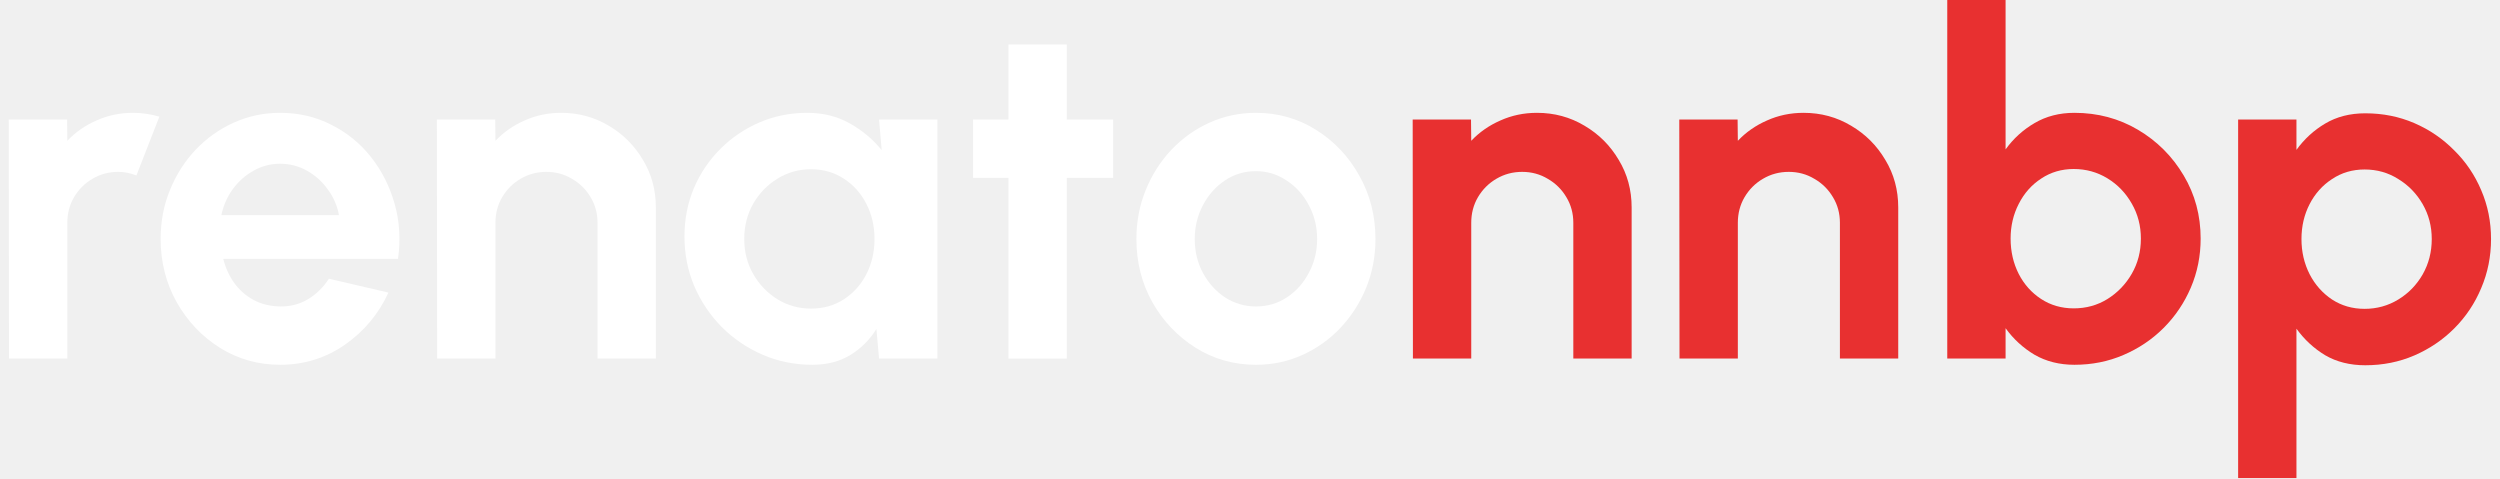
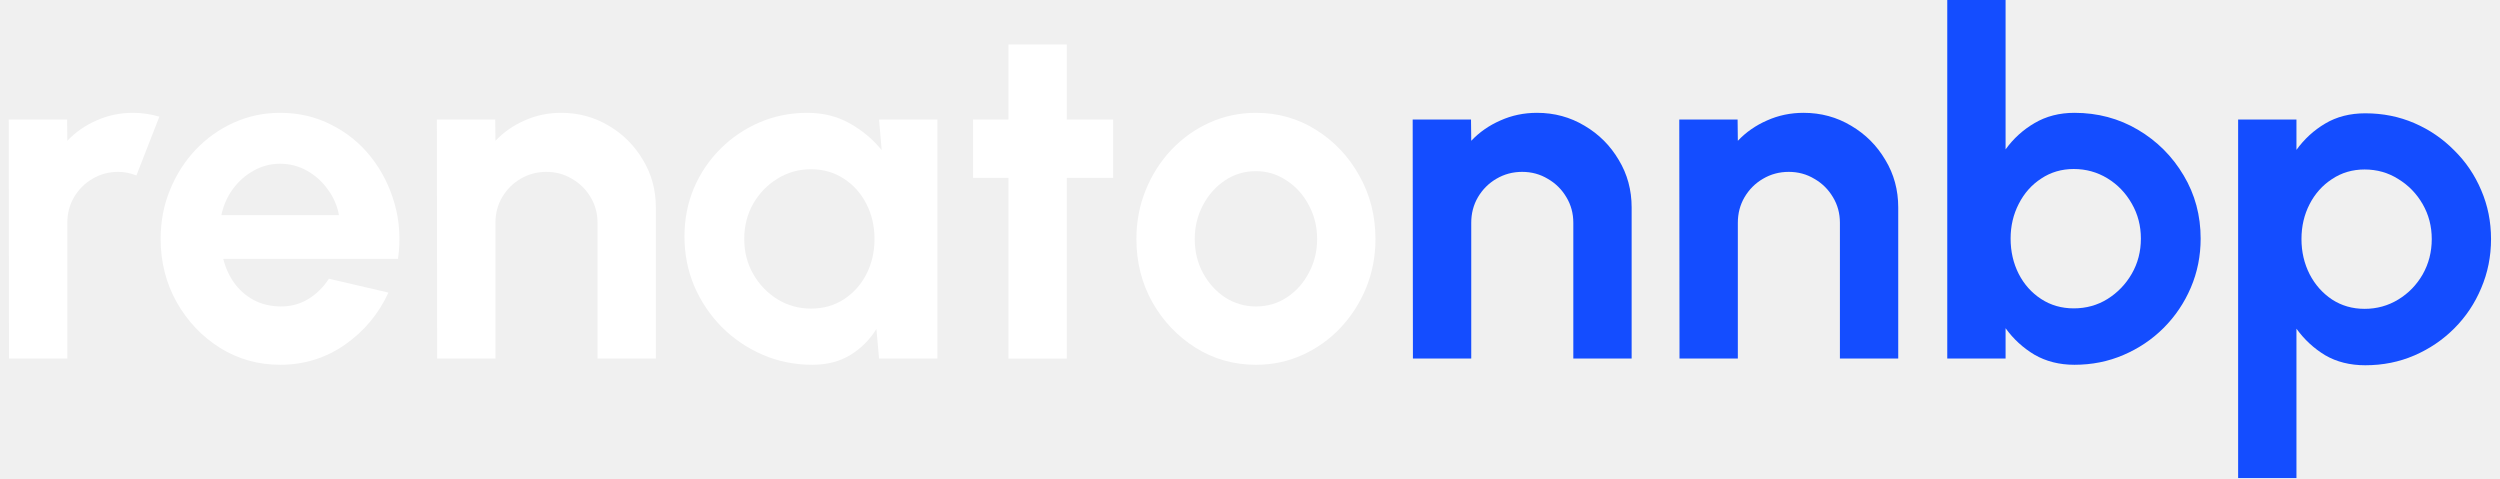
<svg xmlns="http://www.w3.org/2000/svg" width="251" height="48" viewBox="0 0 251 48" fill="none">
  <path d="M0.904 36L0.88 12H6.736L6.76 14.136C7.576 13.272 8.552 12.592 9.688 12.096C10.824 11.584 12.048 11.328 13.36 11.328C14.24 11.328 15.12 11.456 16 11.712L13.696 17.616C13.088 17.376 12.48 17.256 11.872 17.256C10.928 17.256 10.064 17.488 9.28 17.952C8.512 18.4 7.896 19.016 7.432 19.8C6.984 20.568 6.76 21.424 6.76 22.368V36H0.904Z" fill="white" />
  <path d="M28.128 36.624C25.919 36.624 23.904 36.056 22.079 34.92C20.271 33.784 18.823 32.256 17.735 30.336C16.663 28.416 16.128 26.296 16.128 23.976C16.128 22.232 16.439 20.6 17.064 19.08C17.688 17.544 18.544 16.2 19.631 15.048C20.735 13.88 22.015 12.968 23.471 12.312C24.927 11.656 26.48 11.328 28.128 11.328C30 11.328 31.712 11.728 33.264 12.528C34.831 13.312 36.16 14.392 37.248 15.768C38.336 17.144 39.127 18.712 39.623 20.472C40.12 22.232 40.231 24.072 39.959 25.992H22.416C22.64 26.888 23.008 27.696 23.52 28.416C24.032 29.12 24.68 29.688 25.463 30.12C26.247 30.536 27.136 30.752 28.128 30.768C29.151 30.784 30.079 30.544 30.912 30.048C31.759 29.536 32.464 28.848 33.023 27.984L38.999 29.376C38.023 31.504 36.568 33.248 34.632 34.608C32.696 35.952 30.527 36.624 28.128 36.624ZM22.224 21.6H34.032C33.855 20.64 33.48 19.776 32.904 19.008C32.343 18.224 31.648 17.6 30.816 17.136C29.983 16.672 29.087 16.44 28.128 16.44C27.168 16.44 26.279 16.672 25.463 17.136C24.648 17.584 23.951 18.2 23.375 18.984C22.816 19.752 22.431 20.624 22.224 21.6Z" fill="white" />
  <path d="M65.848 20.832V36H59.992V22.368C59.992 21.424 59.76 20.568 59.296 19.8C58.832 19.016 58.208 18.4 57.424 17.952C56.656 17.488 55.8 17.256 54.856 17.256C53.912 17.256 53.048 17.488 52.264 17.952C51.496 18.4 50.88 19.016 50.416 19.8C49.968 20.568 49.744 21.424 49.744 22.368V36H43.888L43.864 12H49.72L49.744 14.136C50.56 13.272 51.536 12.592 52.672 12.096C53.808 11.584 55.032 11.328 56.344 11.328C58.088 11.328 59.68 11.76 61.12 12.624C62.56 13.472 63.704 14.616 64.552 16.056C65.416 17.48 65.848 19.072 65.848 20.832Z" fill="white" />
  <path d="M88.257 12H94.113V36H88.257L87.993 33.024C87.337 34.096 86.465 34.968 85.377 35.64C84.305 36.296 83.033 36.624 81.561 36.624C79.785 36.624 78.121 36.288 76.569 35.616C75.017 34.944 73.649 34.016 72.465 32.832C71.297 31.648 70.377 30.28 69.705 28.728C69.049 27.176 68.721 25.512 68.721 23.736C68.721 22.024 69.033 20.416 69.657 18.912C70.297 17.408 71.185 16.088 72.321 14.952C73.457 13.816 74.769 12.928 76.257 12.288C77.745 11.648 79.345 11.328 81.057 11.328C82.641 11.328 84.057 11.68 85.305 12.384C86.569 13.088 87.641 13.984 88.521 15.072L88.257 12ZM81.417 30.984C82.665 30.984 83.769 30.672 84.729 30.048C85.689 29.424 86.441 28.584 86.985 27.528C87.529 26.456 87.801 25.28 87.801 24C87.801 22.704 87.529 21.528 86.985 20.472C86.441 19.4 85.681 18.552 84.705 17.928C83.745 17.304 82.649 16.992 81.417 16.992C80.185 16.992 79.057 17.312 78.033 17.952C77.025 18.576 76.217 19.416 75.609 20.472C75.017 21.528 74.721 22.704 74.721 24C74.721 25.296 75.025 26.472 75.633 27.528C76.241 28.584 77.049 29.424 78.057 30.048C79.081 30.672 80.201 30.984 81.417 30.984Z" fill="white" />
  <path d="M111.76 17.856H107.104V36H101.248V17.856H97.696V12H101.248V4.464H107.104V12H111.76V17.856Z" fill="white" />
  <path d="M126.096 36.624C123.888 36.624 121.872 36.056 120.048 34.92C118.24 33.784 116.792 32.264 115.704 30.36C114.632 28.44 114.096 26.32 114.096 24C114.096 22.24 114.408 20.6 115.032 19.08C115.656 17.544 116.512 16.2 117.6 15.048C118.704 13.88 119.984 12.968 121.44 12.312C122.896 11.656 124.448 11.328 126.096 11.328C128.304 11.328 130.312 11.896 132.12 13.032C133.944 14.168 135.392 15.696 136.464 17.616C137.552 19.536 138.096 21.664 138.096 24C138.096 25.744 137.784 27.376 137.16 28.896C136.536 30.416 135.672 31.76 134.568 32.928C133.48 34.08 132.208 34.984 130.752 35.64C129.312 36.296 127.76 36.624 126.096 36.624ZM126.096 30.768C127.264 30.768 128.312 30.456 129.24 29.832C130.168 29.208 130.896 28.384 131.424 27.36C131.968 26.336 132.24 25.216 132.24 24C132.24 22.752 131.96 21.616 131.4 20.592C130.856 19.552 130.112 18.728 129.168 18.12C128.24 17.496 127.216 17.184 126.096 17.184C124.944 17.184 123.904 17.496 122.976 18.12C122.048 18.744 121.312 19.576 120.768 20.616C120.224 21.656 119.952 22.784 119.952 24C119.952 25.264 120.232 26.408 120.792 27.432C121.352 28.456 122.096 29.272 123.024 29.88C123.968 30.472 124.992 30.768 126.096 30.768Z" fill="white" />
-   <path d="M163.817 20.832V36H157.961V22.368C157.961 21.424 157.729 20.568 157.265 19.8C156.801 19.016 156.177 18.4 155.393 17.952C154.625 17.488 153.769 17.256 152.825 17.256C151.881 17.256 151.017 17.488 150.233 17.952C149.465 18.4 148.849 19.016 148.385 19.8C147.937 20.568 147.713 21.424 147.713 22.368V36H141.857L141.833 12H147.689L147.713 14.136C148.529 13.272 149.505 12.592 150.641 12.096C151.777 11.584 153.001 11.328 154.313 11.328C156.057 11.328 157.649 11.76 159.089 12.624C160.529 13.472 161.673 14.616 162.521 16.056C163.385 17.48 163.817 19.072 163.817 20.832Z" fill="#E83030" />
-   <path d="M190.583 20.832V36H184.727V22.368C184.727 21.424 184.495 20.568 184.031 19.8C183.567 19.016 182.943 18.4 182.159 17.952C181.391 17.488 180.535 17.256 179.591 17.256C178.647 17.256 177.783 17.488 176.999 17.952C176.231 18.4 175.615 19.016 175.151 19.8C174.703 20.568 174.479 21.424 174.479 22.368V36H168.623L168.599 12H174.455L174.479 14.136C175.295 13.272 176.271 12.592 177.407 12.096C178.543 11.584 179.767 11.328 181.079 11.328C182.823 11.328 184.415 11.76 185.855 12.624C187.295 13.472 188.439 14.616 189.287 16.056C190.151 17.48 190.583 19.072 190.583 20.832Z" fill="#E83030" />
-   <path d="M208.273 11.328C210.609 11.328 212.737 11.896 214.657 13.032C216.577 14.168 218.105 15.696 219.241 17.616C220.377 19.52 220.945 21.632 220.945 23.952C220.945 25.696 220.617 27.336 219.961 28.872C219.305 30.408 218.393 31.76 217.225 32.928C216.073 34.08 214.729 34.984 213.193 35.64C211.673 36.296 210.033 36.624 208.273 36.624C206.769 36.624 205.433 36.288 204.265 35.616C203.113 34.928 202.145 34.04 201.361 32.952V36H195.505V0H201.361V15C202.145 13.912 203.113 13.032 204.265 12.36C205.433 11.672 206.769 11.328 208.273 11.328ZM208.201 30.96C209.449 30.96 210.577 30.648 211.585 30.024C212.609 29.384 213.425 28.536 214.033 27.48C214.641 26.424 214.945 25.248 214.945 23.952C214.945 22.672 214.641 21.504 214.033 20.448C213.425 19.376 212.609 18.528 211.585 17.904C210.561 17.28 209.433 16.968 208.201 16.968C206.985 16.968 205.897 17.288 204.937 17.928C203.977 18.552 203.225 19.4 202.681 20.472C202.137 21.528 201.865 22.688 201.865 23.952C201.865 25.248 202.137 26.432 202.681 27.504C203.225 28.56 203.977 29.4 204.937 30.024C205.897 30.648 206.985 30.96 208.201 30.96Z" fill="#E83030" />
-   <path d="M230.564 48H224.708V12H230.564V15.048C231.348 13.96 232.308 13.08 233.444 12.408C234.596 11.72 235.94 11.376 237.476 11.376C239.236 11.376 240.876 11.704 242.396 12.36C243.916 13.016 245.252 13.928 246.404 15.096C247.572 16.248 248.476 17.584 249.116 19.104C249.772 20.624 250.1 22.256 250.1 24C250.1 25.744 249.772 27.384 249.116 28.92C248.476 30.456 247.572 31.808 246.404 32.976C245.252 34.128 243.916 35.032 242.396 35.688C240.876 36.344 239.236 36.672 237.476 36.672C235.94 36.672 234.596 36.336 233.444 35.664C232.308 34.976 231.348 34.088 230.564 33V48ZM237.404 17.016C236.188 17.016 235.1 17.336 234.14 17.976C233.18 18.6 232.428 19.44 231.884 20.496C231.34 21.552 231.068 22.72 231.068 24C231.068 25.28 231.34 26.456 231.884 27.528C232.428 28.584 233.18 29.432 234.14 30.072C235.1 30.696 236.188 31.008 237.404 31.008C238.636 31.008 239.764 30.696 240.788 30.072C241.812 29.448 242.628 28.608 243.236 27.552C243.844 26.48 244.148 25.296 244.148 24C244.148 22.72 243.844 21.552 243.236 20.496C242.628 19.44 241.812 18.6 240.788 17.976C239.78 17.336 238.652 17.016 237.404 17.016Z" fill="#E83030" />
+   <path d="M163.817 20.832V36H157.961V22.368C157.961 21.424 157.729 20.568 157.265 19.8C156.801 19.016 156.177 18.4 155.393 17.952C154.625 17.488 153.769 17.256 152.825 17.256C151.881 17.256 151.017 17.488 150.233 17.952C149.465 18.4 148.849 19.016 148.385 19.8C147.937 20.568 147.713 21.424 147.713 22.368V36H141.857L141.833 12H147.689L147.713 14.136C148.529 13.272 149.505 12.592 150.641 12.096C151.777 11.584 153.001 11.328 154.313 11.328C156.057 11.328 157.649 11.76 159.089 12.624C160.529 13.472 161.673 14.616 162.521 16.056C163.385 17.48 163.817 19.072 163.817 20.832Z" fill="#144dff" />
+   <path d="M190.583 20.832V36H184.727V22.368C184.727 21.424 184.495 20.568 184.031 19.8C183.567 19.016 182.943 18.4 182.159 17.952C181.391 17.488 180.535 17.256 179.591 17.256C178.647 17.256 177.783 17.488 176.999 17.952C176.231 18.4 175.615 19.016 175.151 19.8C174.703 20.568 174.479 21.424 174.479 22.368V36H168.623L168.599 12H174.455L174.479 14.136C175.295 13.272 176.271 12.592 177.407 12.096C178.543 11.584 179.767 11.328 181.079 11.328C182.823 11.328 184.415 11.76 185.855 12.624C187.295 13.472 188.439 14.616 189.287 16.056C190.151 17.48 190.583 19.072 190.583 20.832Z" fill="#144dff" />
+   <path d="M208.273 11.328C210.609 11.328 212.737 11.896 214.657 13.032C216.577 14.168 218.105 15.696 219.241 17.616C220.377 19.52 220.945 21.632 220.945 23.952C220.945 25.696 220.617 27.336 219.961 28.872C219.305 30.408 218.393 31.76 217.225 32.928C216.073 34.08 214.729 34.984 213.193 35.64C211.673 36.296 210.033 36.624 208.273 36.624C206.769 36.624 205.433 36.288 204.265 35.616C203.113 34.928 202.145 34.04 201.361 32.952V36H195.505V0H201.361V15C202.145 13.912 203.113 13.032 204.265 12.36C205.433 11.672 206.769 11.328 208.273 11.328ZM208.201 30.96C209.449 30.96 210.577 30.648 211.585 30.024C212.609 29.384 213.425 28.536 214.033 27.48C214.641 26.424 214.945 25.248 214.945 23.952C214.945 22.672 214.641 21.504 214.033 20.448C213.425 19.376 212.609 18.528 211.585 17.904C210.561 17.28 209.433 16.968 208.201 16.968C206.985 16.968 205.897 17.288 204.937 17.928C203.977 18.552 203.225 19.4 202.681 20.472C202.137 21.528 201.865 22.688 201.865 23.952C201.865 25.248 202.137 26.432 202.681 27.504C203.225 28.56 203.977 29.4 204.937 30.024C205.897 30.648 206.985 30.96 208.201 30.96Z" fill="#144dff" />
+   <path d="M230.564 48H224.708V12H230.564V15.048C231.348 13.96 232.308 13.08 233.444 12.408C234.596 11.72 235.94 11.376 237.476 11.376C239.236 11.376 240.876 11.704 242.396 12.36C243.916 13.016 245.252 13.928 246.404 15.096C247.572 16.248 248.476 17.584 249.116 19.104C249.772 20.624 250.1 22.256 250.1 24C250.1 25.744 249.772 27.384 249.116 28.92C248.476 30.456 247.572 31.808 246.404 32.976C245.252 34.128 243.916 35.032 242.396 35.688C240.876 36.344 239.236 36.672 237.476 36.672C235.94 36.672 234.596 36.336 233.444 35.664C232.308 34.976 231.348 34.088 230.564 33V48ZM237.404 17.016C236.188 17.016 235.1 17.336 234.14 17.976C233.18 18.6 232.428 19.44 231.884 20.496C231.34 21.552 231.068 22.72 231.068 24C231.068 25.28 231.34 26.456 231.884 27.528C232.428 28.584 233.18 29.432 234.14 30.072C235.1 30.696 236.188 31.008 237.404 31.008C238.636 31.008 239.764 30.696 240.788 30.072C241.812 29.448 242.628 28.608 243.236 27.552C243.844 26.48 244.148 25.296 244.148 24C244.148 22.72 243.844 21.552 243.236 20.496C242.628 19.44 241.812 18.6 240.788 17.976C239.78 17.336 238.652 17.016 237.404 17.016Z" fill="#144dff" />
</svg>
